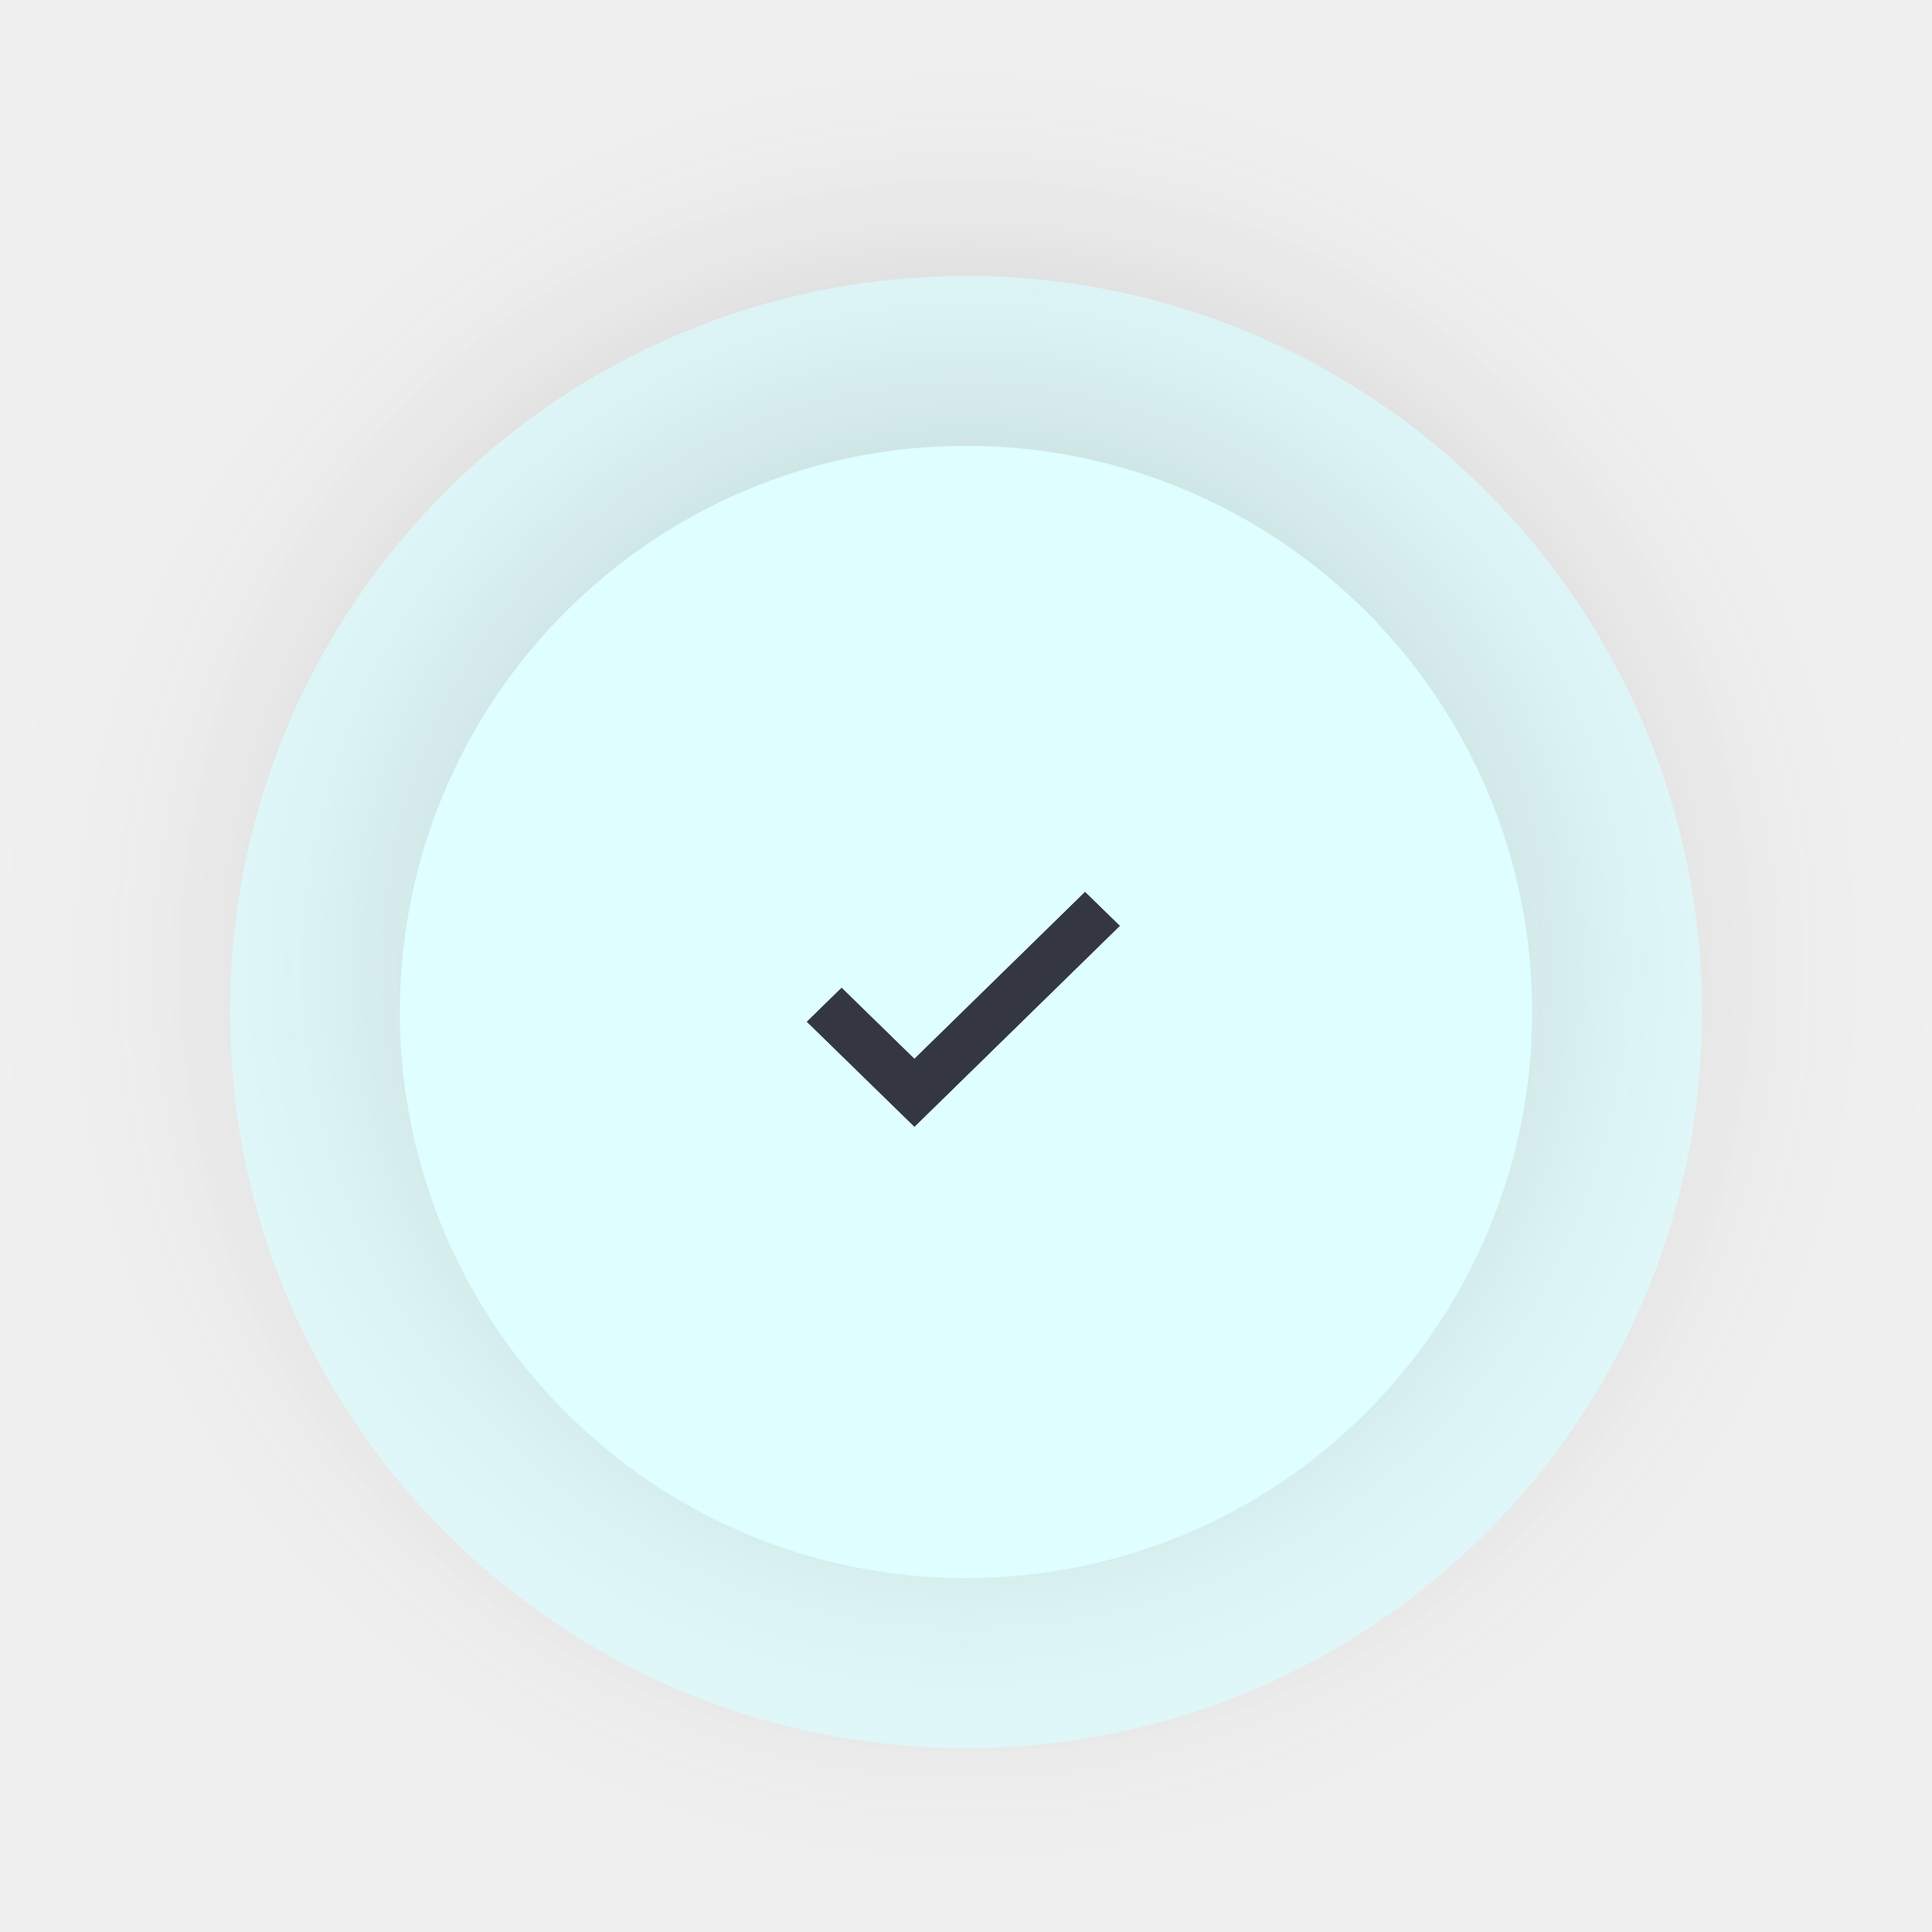
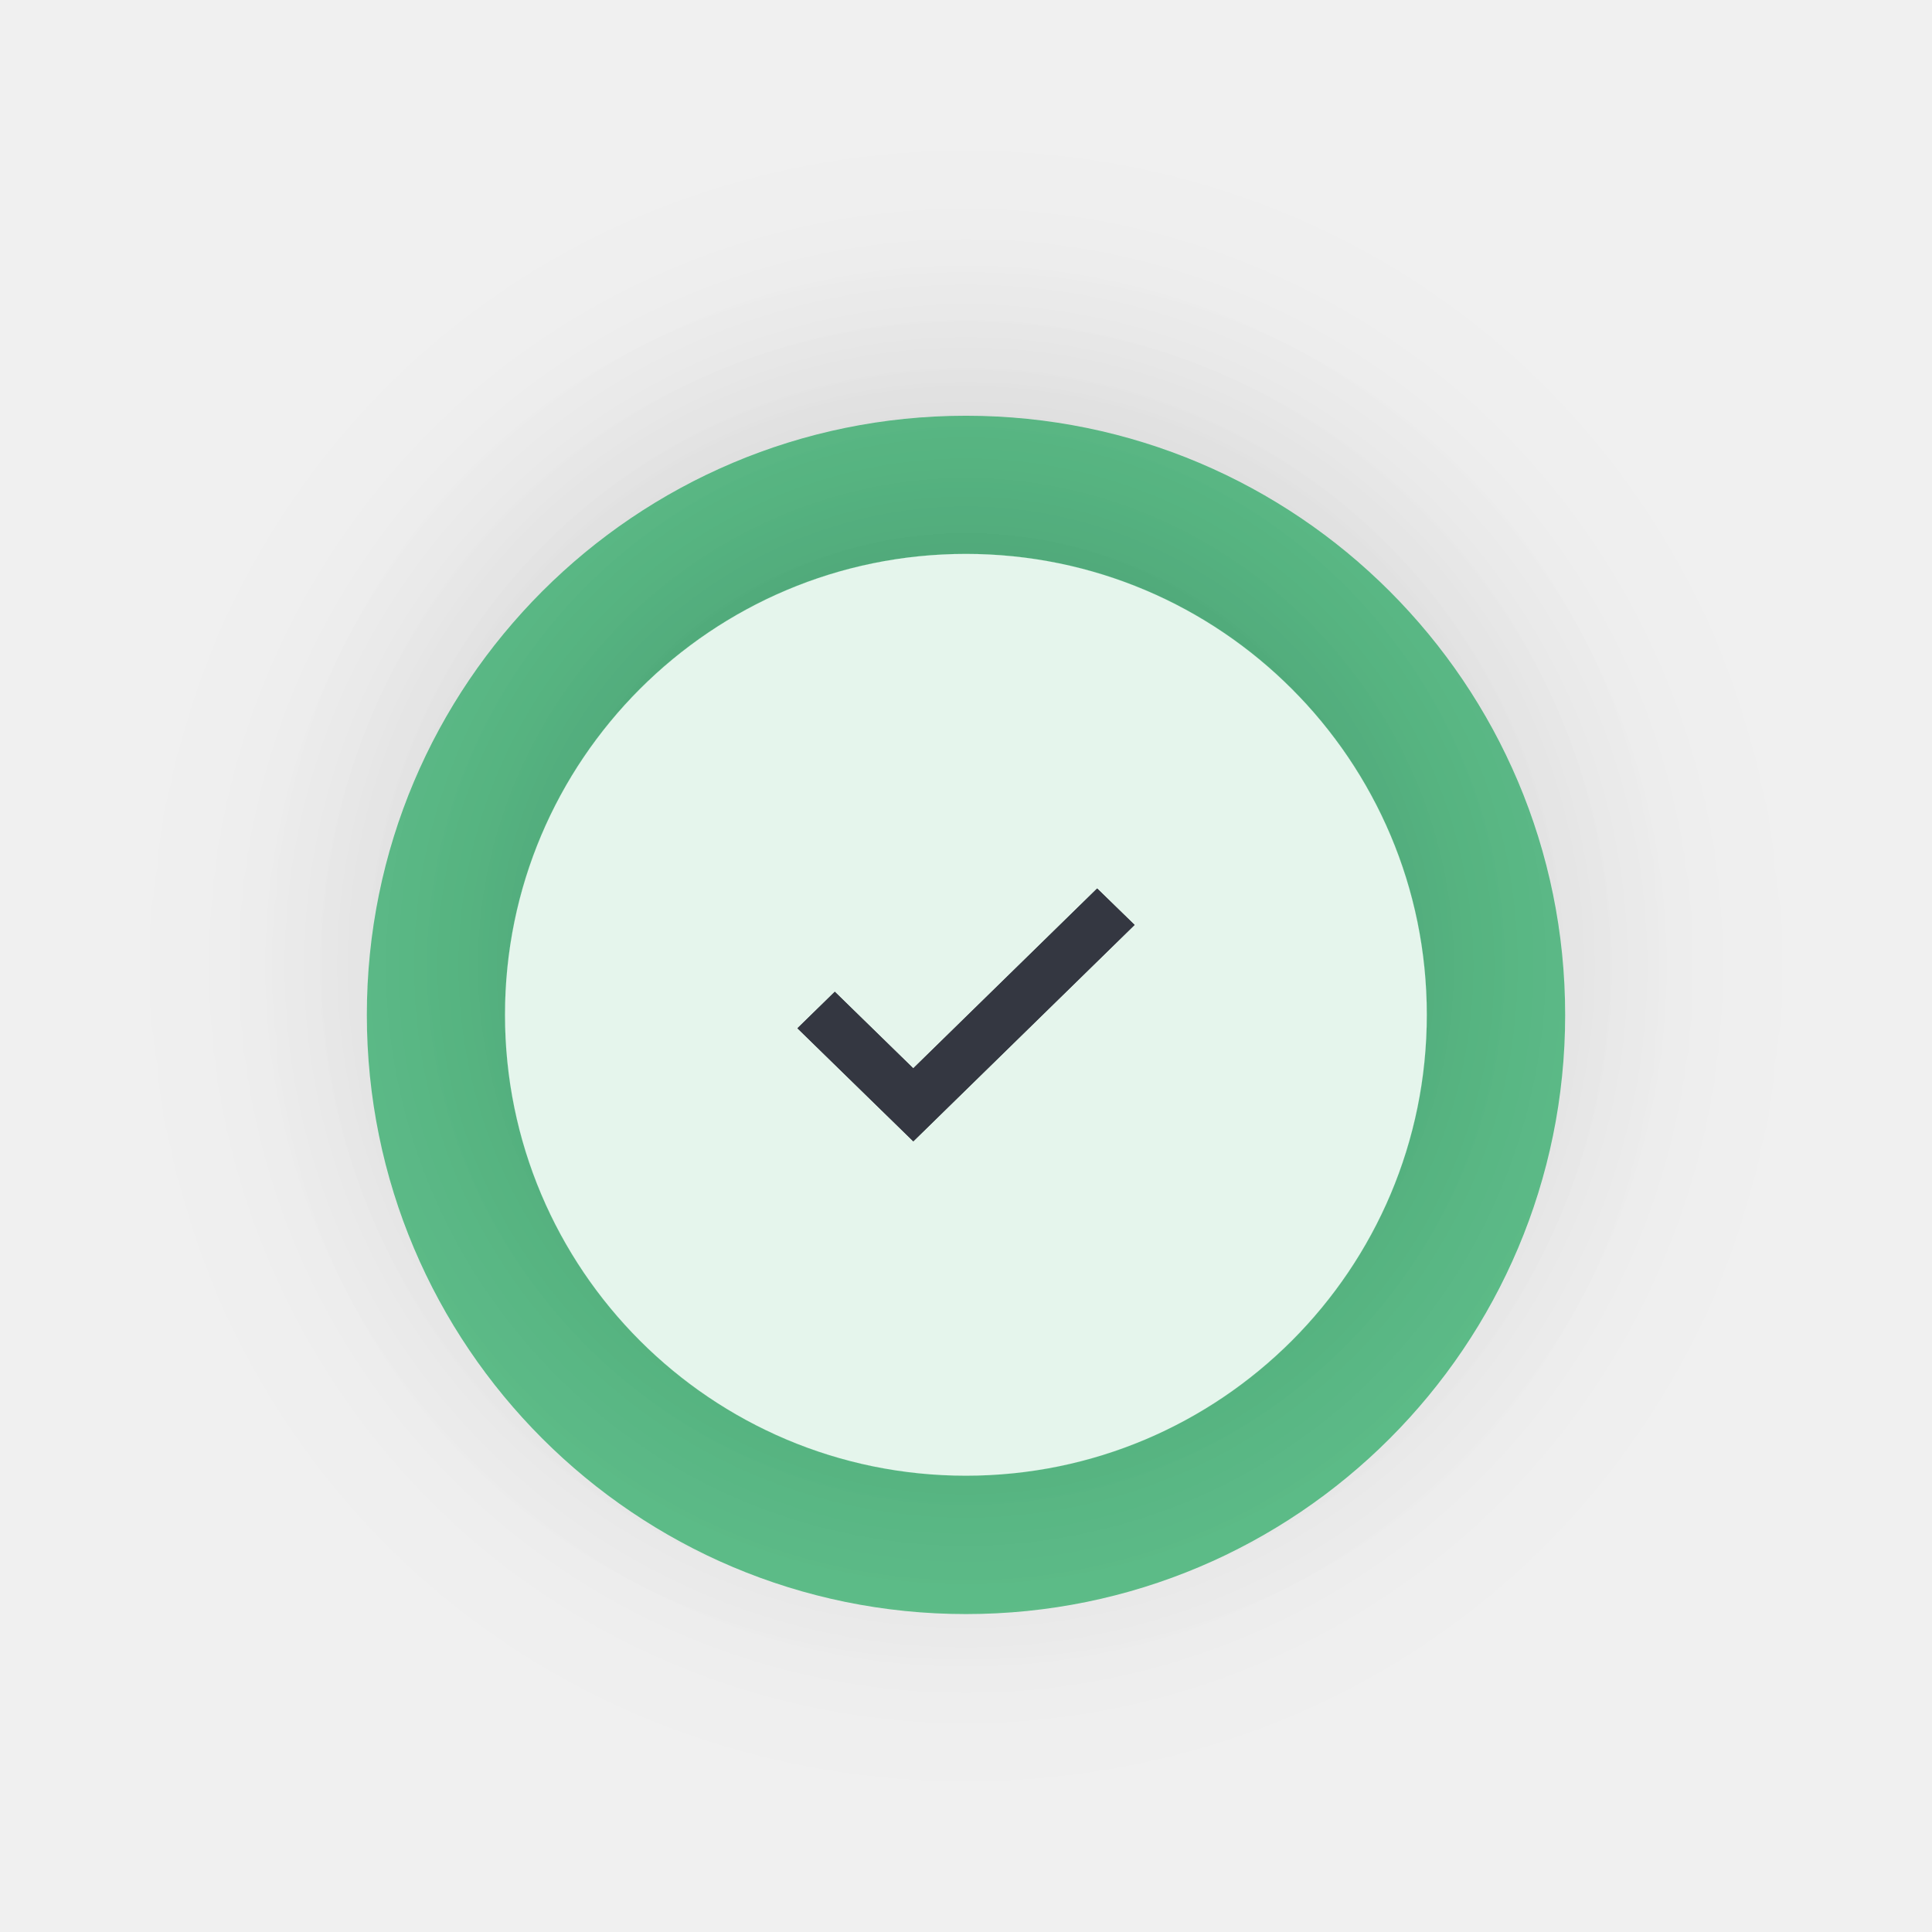
- <svg xmlns="http://www.w3.org/2000/svg" xmlns:xlink="http://www.w3.org/1999/xlink" width="84px" height="84px" viewBox="0 0 84 84" version="1.1">
+ <svg xmlns="http://www.w3.org/2000/svg" viewBox="0 0 79 79">
  <defs>
-     <circle id="path-1" cx="32" cy="32" r="32" />
-     <filter x="-25.0%" y="-28.1%" width="150.0%" height="150.0%" filterUnits="objectBoundingBox" id="filter-2">
-       <feOffset dx="0" dy="-2" in="SourceAlpha" result="shadowOffsetOuter1" />
-       <feGaussianBlur stdDeviation="5" in="shadowOffsetOuter1" result="shadowBlurOuter1" />
-       <feColorMatrix values="0 0 0 0 0.1   0 0 0 0 0.1   0 0 0 0 0.1  0 0 0 0.134 0" type="matrix" in="shadowBlurOuter1" />
+     <filter id="Oval" x="0" y="0" width="79" height="79" filterUnits="userSpaceOnUse">
+       <feOffset dy="-2" input="SourceAlpha" />
+       <feGaussianBlur stdDeviation="5" result="blur" />
+       <feFlood flood-color="#191919" flood-opacity="0.133" />
+       <feComposite operator="in" in2="blur" />
+       <feComposite in="SourceGraphic" />
    </filter>
-     <circle id="path-3" cx="32" cy="32" r="24.615" />
-     <filter x="-32.5%" y="-36.6%" width="165.0%" height="165.0%" filterUnits="objectBoundingBox" id="filter-4">
-       <feOffset dx="0" dy="-2" in="SourceAlpha" result="shadowOffsetOuter1" />
-       <feGaussianBlur stdDeviation="5" in="shadowOffsetOuter1" result="shadowBlurOuter1" />
-       <feColorMatrix values="0 0 0 0 0.1   0 0 0 0 0.1   0 0 0 0 0.1  0 0 0 0.134 0" type="matrix" in="shadowBlurOuter1" />
+     <filter id="Oval-2" x="5.654" y="5.654" width="67.692" height="67.692" filterUnits="userSpaceOnUse">
+       <feOffset dy="-2" input="SourceAlpha" />
+       <feGaussianBlur stdDeviation="5" result="blur-2" />
+       <feFlood flood-color="#191919" flood-opacity="0.133" />
+       <feComposite operator="in" in2="blur-2" />
+       <feComposite in="SourceGraphic" />
    </filter>
-     <polygon id="path-5" points="6.374 13.6 1.7 9.039 3.207 7.567 6.372 10.656 13.79 3.4 15.3 4.869" />
+     <clipPath id="clip-path">
+       <path id="Mask" d="M4.737,10.338,0,5.715,1.527,4.223,4.735,7.354,12.255,0l1.53,1.489Z" transform="translate(0)" fill="#343741" />
+     </clipPath>
  </defs>
-   <g id="DSK-Siniestros" stroke="none" stroke-width="1" fill="none" fill-rule="evenodd">
-     <g id="Claims-Insured-stp2" transform="translate(-641, -2289)">
-       <g id="Group-14" transform="translate(651, 2301)">
-         <g id="Group-16" transform="translate(0, 0)">
-           <g id="Oval" opacity="0.593" fill-rule="nonzero">
-             <use fill="black" fill-opacity="1" filter="url(#filter-2)" xlink:href="#path-1" />
-             <use fill="#D5FEFF" xlink:href="#path-1" />
-           </g>
-           <g id="Oval" fill-rule="nonzero">
-             <use fill="black" fill-opacity="1" filter="url(#filter-4)" xlink:href="#path-3" />
-             <use fill="#DEFEFF" xlink:href="#path-3" />
-           </g>
-           <g id="Elements-/-Icon-/-Glyph-/-Checkmark-On" transform="translate(23.38462, 23.38462)">
-             <mask id="mask-6" fill="white">
-               <use xlink:href="#path-5" />
-             </mask>
-             <use id="Mask" fill="#1A1446" fill-rule="evenodd" xlink:href="#path-5" />
-             <g id="Elements-/-Color-/-Secundario-/-Gray-1" mask="url(#mask-6)" fill="#343741" fill-rule="evenodd">
-               <rect id="Rectangle" x="0" y="0" width="17" height="17" />
+   <g id="Group_Copy" data-name="Group Copy" transform="translate(15 17)">
+     <g id="Group_9" data-name="Group 9" transform="translate(0 0)">
+       <g id="Group_3_Copy" data-name="Group 3 Copy" transform="translate(0 0)">
+         <g transform="matrix(1, 0, 0, 1, -15, -17)" filter="url(#Oval)">
+           <circle id="Oval-3" data-name="Oval" cx="24.5" cy="24.5" r="24.5" transform="translate(15 17)" fill="#009c49" opacity="0.6" />
+         </g>
+         <g transform="matrix(1, 0, 0, 1, -15, -17)" filter="url(#Oval-2)">
+           <circle id="Oval-4" data-name="Oval" cx="18.846" cy="18.846" r="18.846" transform="translate(20.65 22.65)" fill="#e5f5ec" />
+         </g>
+         <g id="Grupo_36" data-name="Grupo 36" transform="translate(17.608 19.331)">
+           <path id="Mask-2" data-name="Mask" d="M4.737,10.338,0,5.715,1.527,4.223,4.735,7.354,12.255,0l1.53,1.489Z" transform="translate(0)" fill="#343741" />
+           <g id="Enmascarar_grupo_36" data-name="Enmascarar grupo 36" transform="translate(0)" clip-path="url(#clip-path)">
+             <g id="Gray_1" data-name="Gray 1" transform="translate(-1.723 -3.446)">
+               <rect id="Rectangle" width="17.231" height="17.231" fill="#343741" />
            </g>
          </g>
        </g>
      </g>
    </g>
  </g>
</svg>
